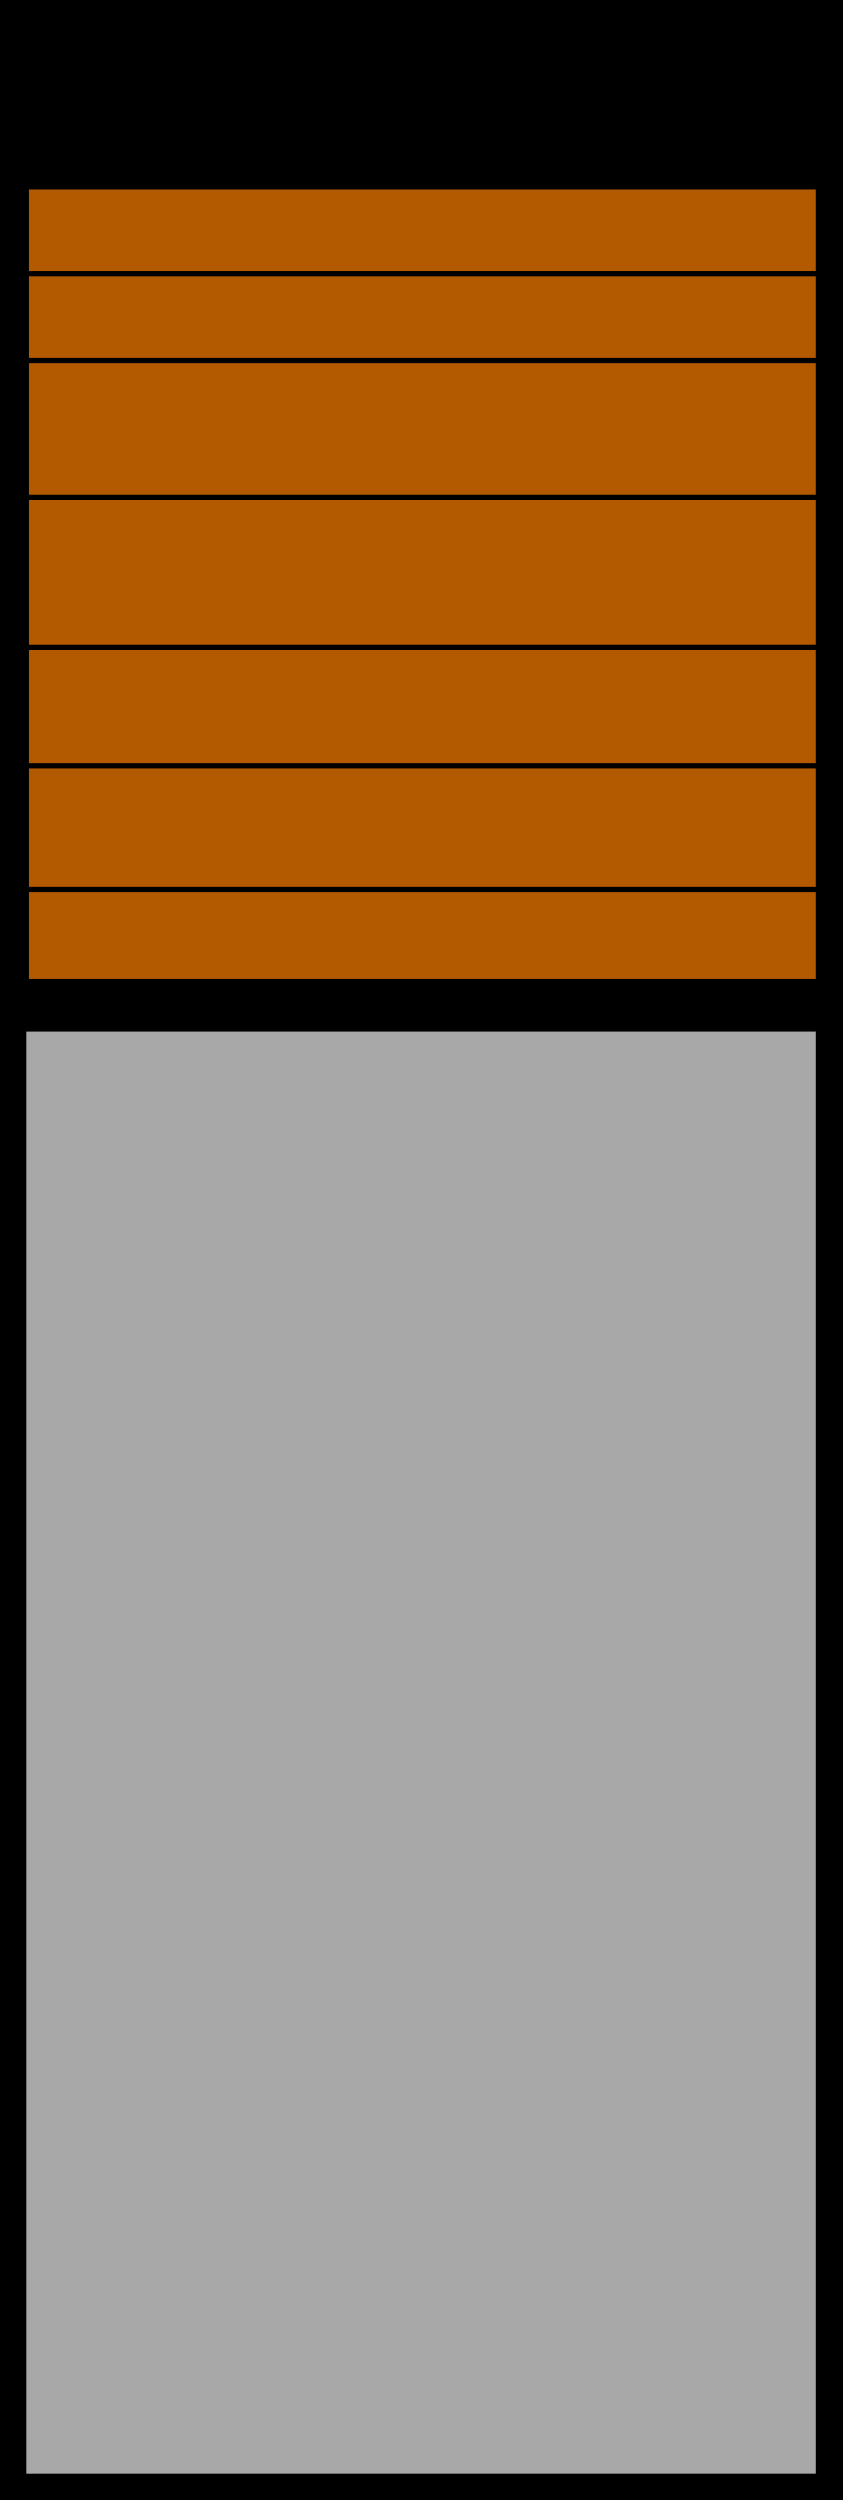
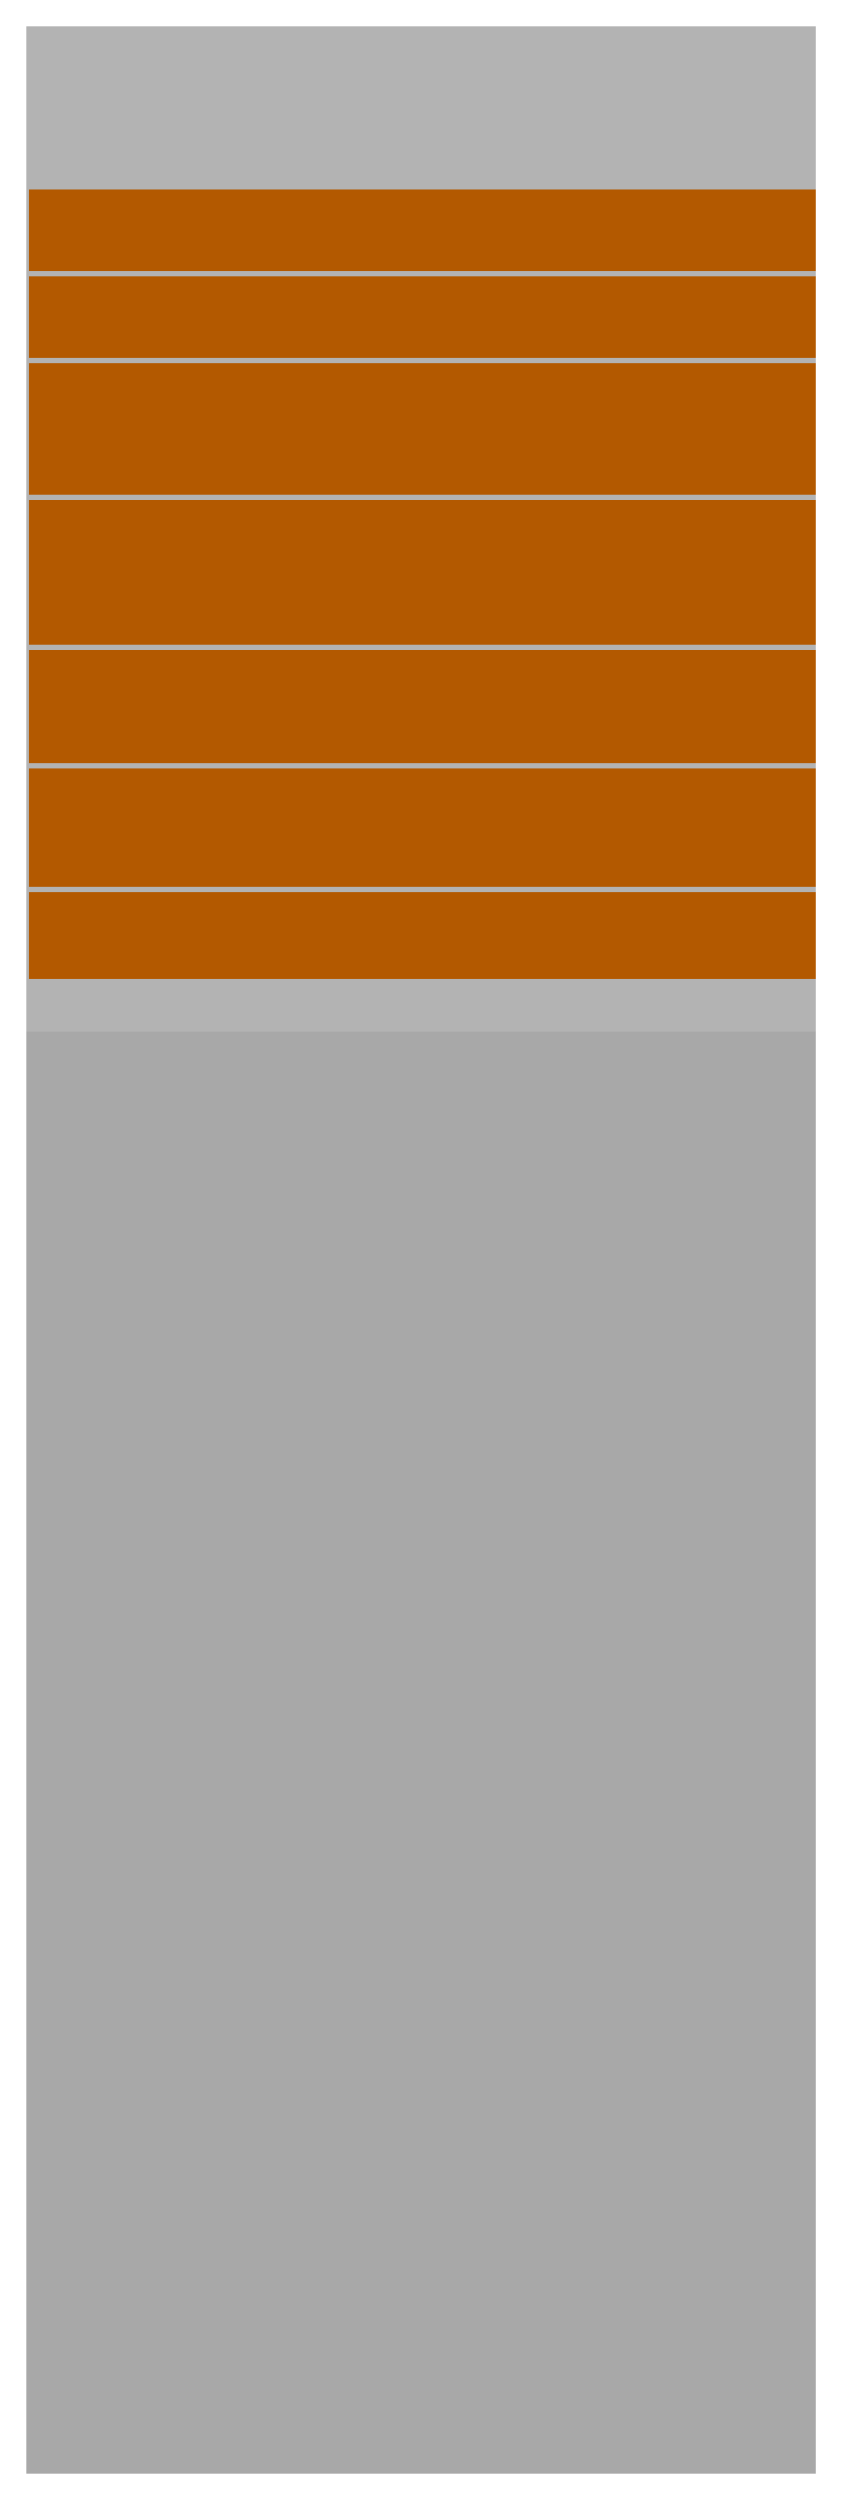
<svg xmlns="http://www.w3.org/2000/svg" width="32" height="95">
  <style type="text/css">
	.st0{display:none;}
	.st1{display:inline;}
- 	.st2{fill:#191919;stroke:#000000;stroke-width:3;}
+ 	.st2{fill:#191919;stroke:#ffffff;stroke-width:3;}
	.st3{fill:#191919;stroke:#666666;}
- 	.st4{fill:#FF7F00;stroke:#000000;stroke-width:2;}
- 	.st5{fill:none;stroke:#000000;stroke-width:0.2;}
- 	.st6{fill:#595959;stroke:#000000;stroke-width:3;}
- 	.st7{fill:none;stroke:#000000;stroke-width:2;}
- 	.st8{opacity:0.3;stroke:#000000;stroke-width:2;enable-background:new    ;}
+ 	.st4{fill:#FF7F00;stroke:#ffffff;stroke-width:2;}
+ 	.st5{fill:none;stroke:#ffffff;stroke-width:0.2;}
+ 	.st6{fill:#595959;stroke:#ffffff;stroke-width:3;}
+ 	.st7{fill:none;stroke:#ffffff;stroke-width:2;}
+ 	.st8{opacity:0.3;stroke:#ffffff;stroke-width:2;enable-background:new    ;}
</style>
  <g id="Layer_2" class="st0">
    <g class="st1">
      <rect id="svg_17_3_" x="1.2" y="6.2" class="st2" width="29.5" height="10.3" />
      <rect id="svg_18" x="3.2" y="8" class="st3" width="25.9" height="6.4" />
    </g>
  </g>
  <g id="Layer_3">
    <g>
      <rect id="svg_9" x="0.1" y="6.2" class="st4" width="32" height="32" />
      <line id="svg_10" class="st5" x1="-0.1" y1="13.7" x2="31.9" y2="13.7" />
      <line id="svg_11" class="st5" x1="0.7" y1="18.9" x2="31.7" y2="18.9" />
      <line id="svg_12" class="st5" x1="0.7" y1="24.6" x2="31.6" y2="24.6" />
      <line id="svg_14" class="st5" x1="0.6" y1="29.1" x2="31.1" y2="29.1" />
      <line id="svg_15" class="st5" x1="0.4" y1="33.8" x2="31.6" y2="33.8" />
      <line id="svg_16" class="st5" x1="0.7" y1="10.4" x2="31.3" y2="10.4" />
    </g>
  </g>
  <g id="Layer_1">
    <g>
      <rect id="svg_17" x="1.1" y="1.3" class="st6" width="30.4" height="3" />
      <rect id="svg_17_1_" class="st7" width="32" height="95" />
      <rect id="svg_17_2_" class="st8" width="32" height="95" />
    </g>
  </g>
</svg>
